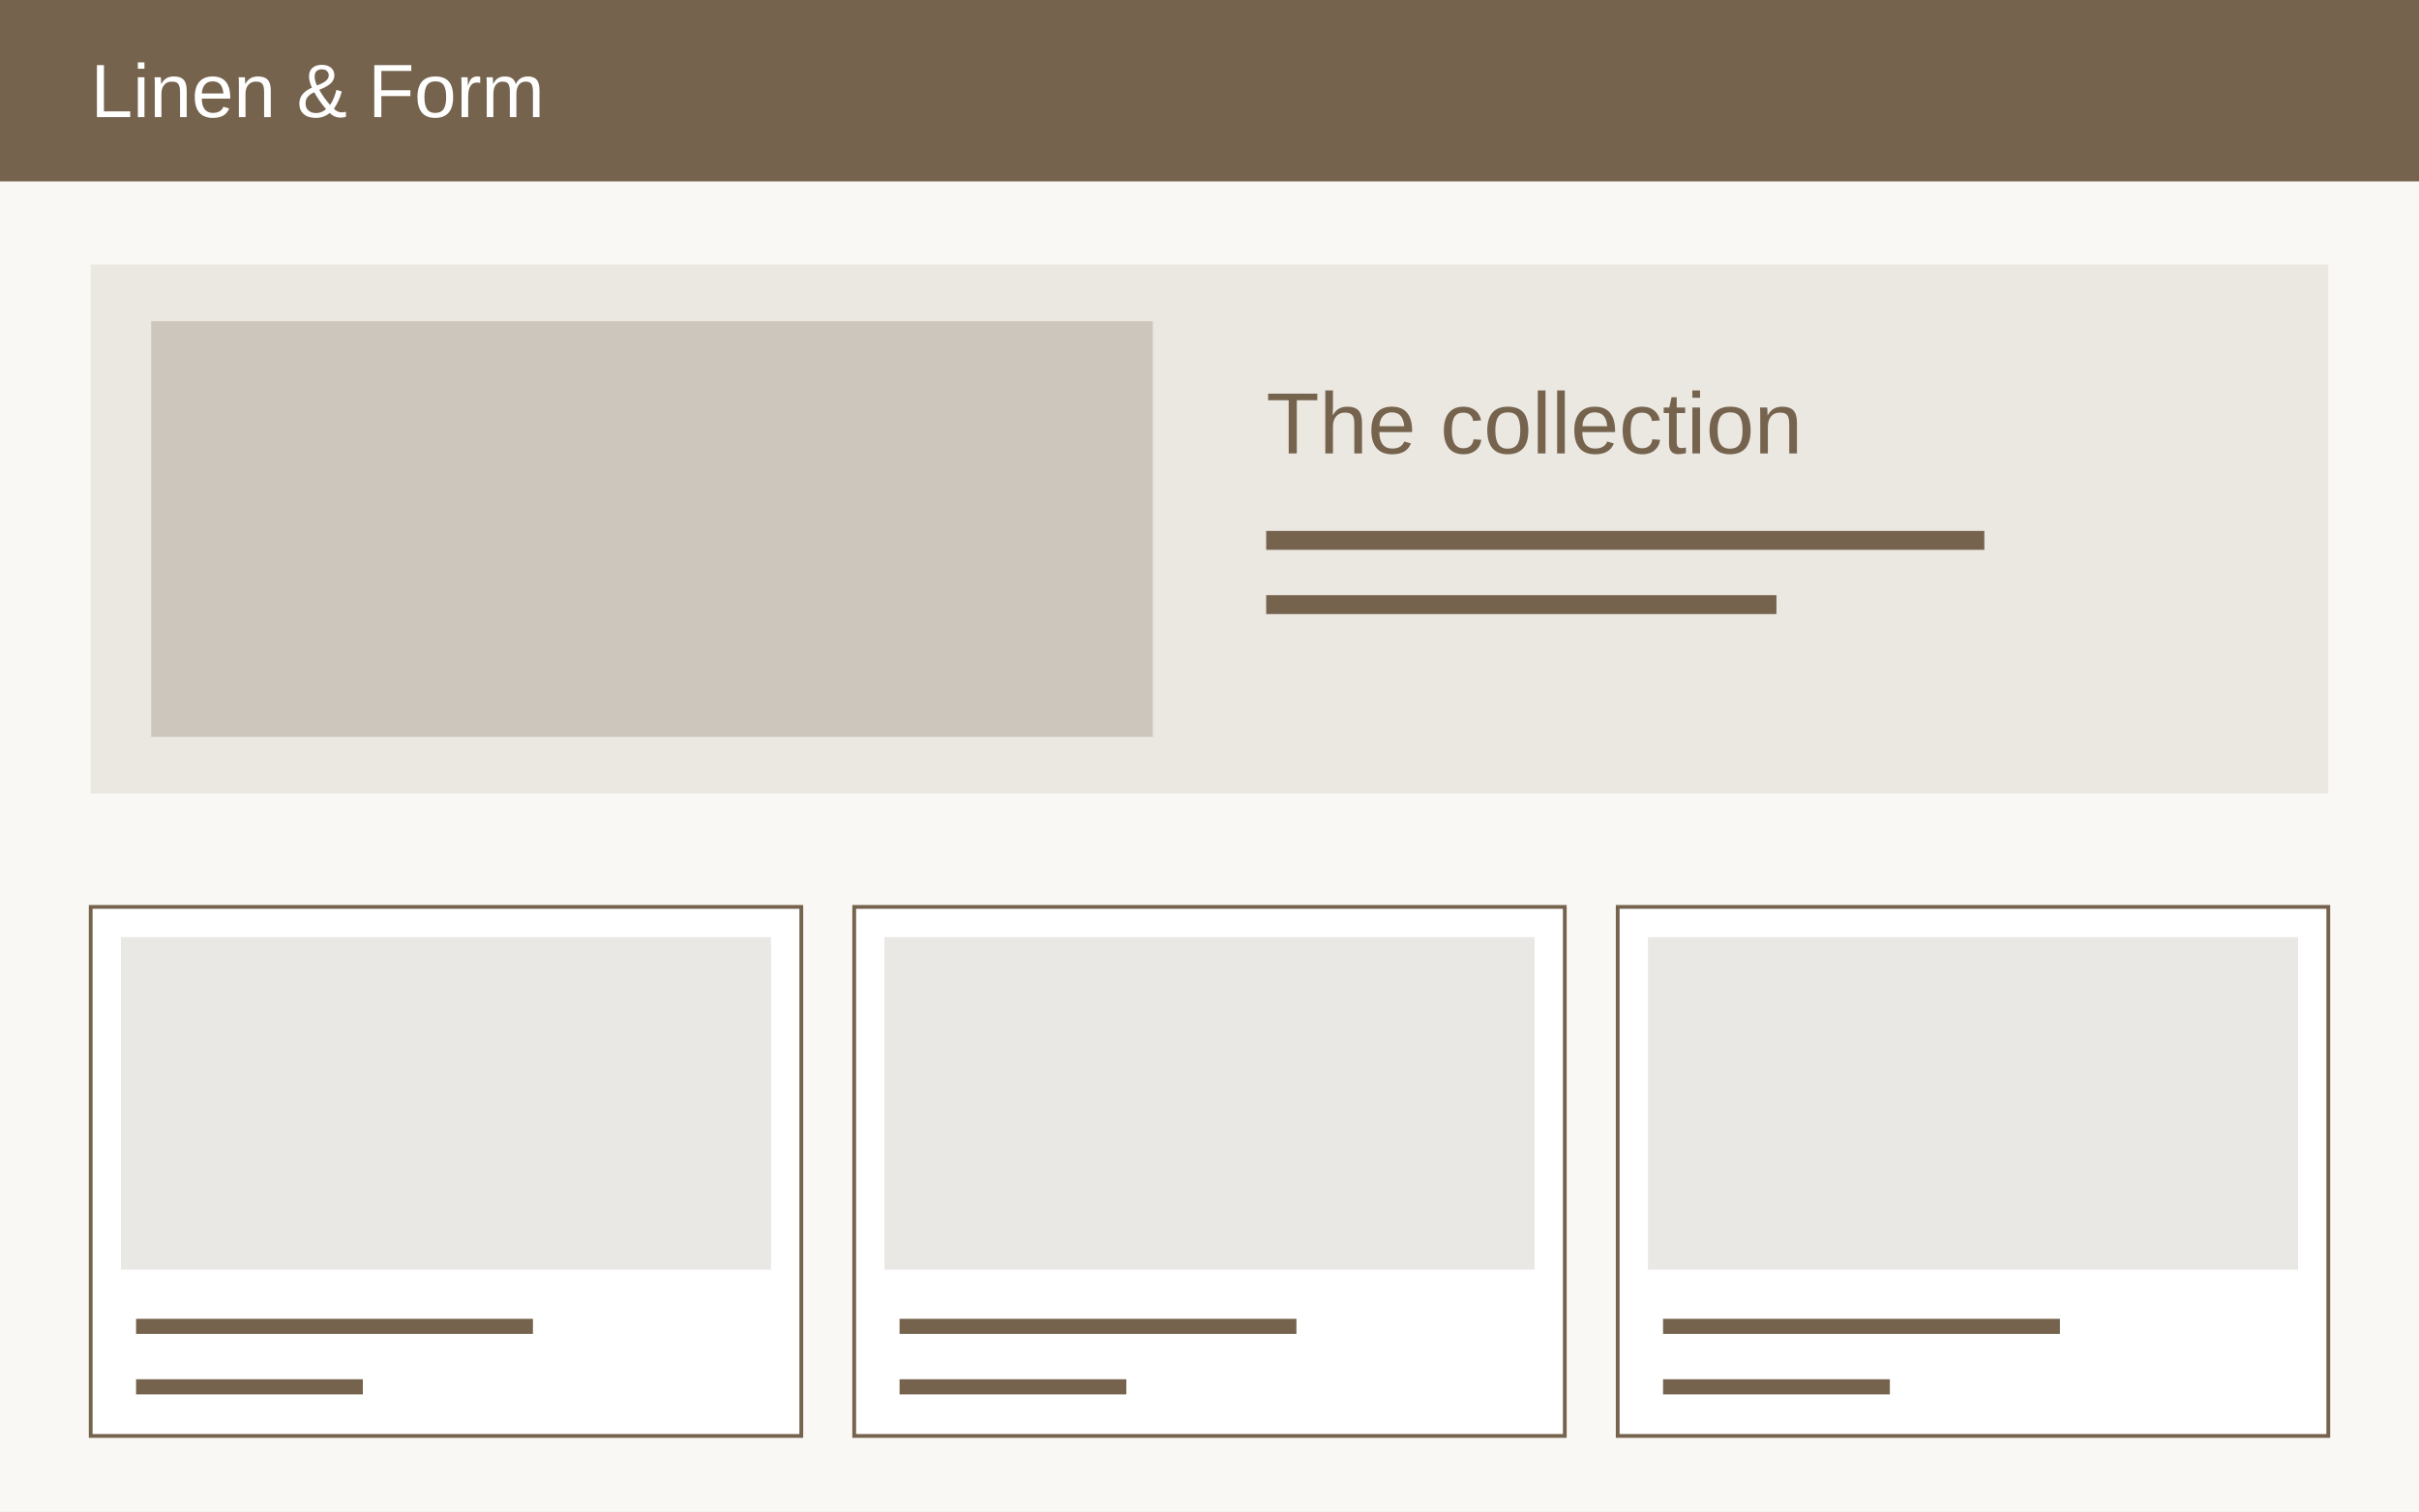
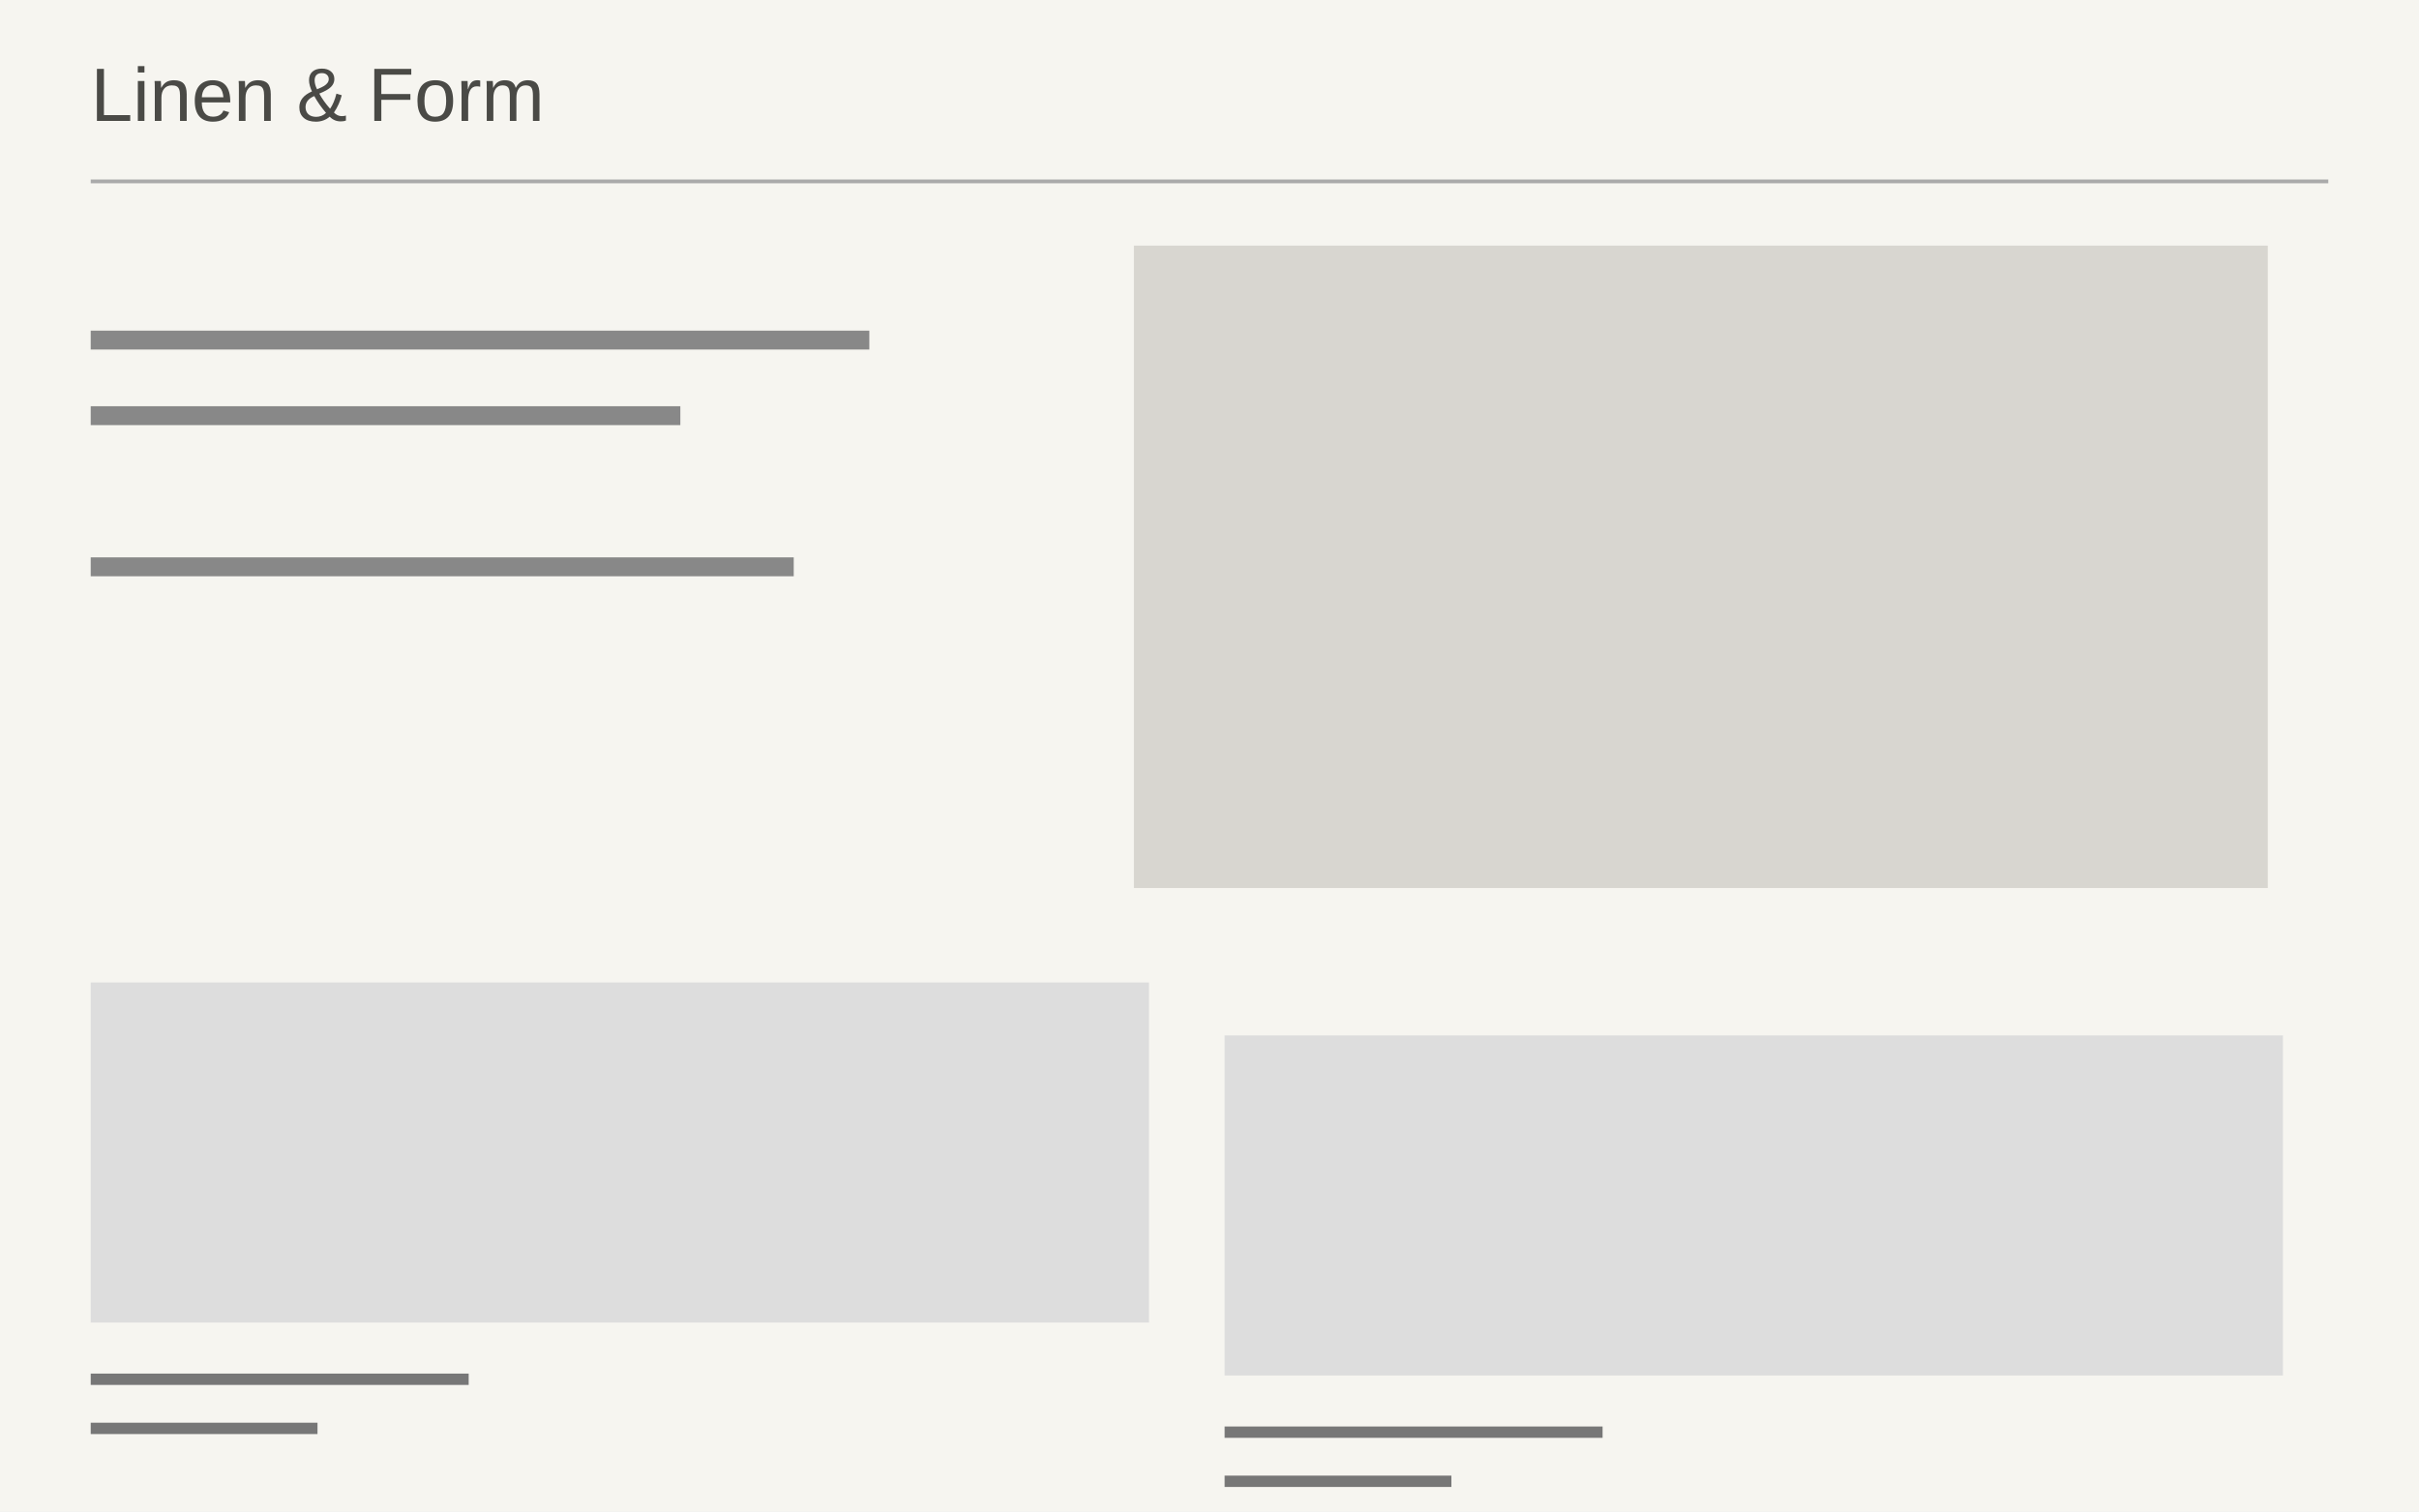
- <svg xmlns="http://www.w3.org/2000/svg" width="640" height="400" viewBox="0 0 640 400" role="img" aria-label="Linen &amp; Form layout preview">
-   <rect width="640" height="400" fill="#faf8f5" />
-   <rect width="640" height="48" fill="#75634d" />
-   <text x="24" y="31" font-family="Arial" font-size="20" fill="white">Linen &amp; Form</text>
-   <g font-family="Arial">
-     <rect x="24" y="70" width="592" height="140" rx="0" fill="#75634d" opacity=".12" />
-     <text x="335" y="120" font-size="23" fill="#75634d">The collection</text>
-     <path d="M335 143h190M335 160h135" stroke="#75634d" stroke-width="5" />
-     <rect x="40" y="85" width="265" height="110" rx="0" fill="#75634d" opacity=".25" />
-     <rect x="24" y="240" width="188" height="140" rx="0" fill="white" stroke="#75634d" />
-     <rect x="32" y="248" width="172" height="88" fill="#75634d" opacity=".15" />
-     <path d="M36 351h105M36 367h60" stroke="#75634d" stroke-width="4" />
-     <rect x="226" y="240" width="188" height="140" rx="0" fill="white" stroke="#75634d" />
-     <rect x="234" y="248" width="172" height="88" fill="#75634d" opacity=".15" />
-     <path d="M238 351h105M238 367h60" stroke="#75634d" stroke-width="4" />
-     <rect x="428" y="240" width="188" height="140" rx="0" fill="white" stroke="#75634d" />
-     <rect x="436" y="248" width="172" height="88" fill="#75634d" opacity=".15" />
-     <path d="M440 351h105M440 367h60" stroke="#75634d" stroke-width="4" />
-   </g>
+ <svg xmlns="http://www.w3.org/2000/svg" width="640" height="400" viewBox="0 0 640 400" role="img" aria-label="Linen &amp; Form layout illustration">
+   <rect width="640" height="400" fill="#f6f5f0" />
+   <text x="24" y="32" font-family="Arial" font-size="20" fill="#4a4a46">Linen &amp; Form</text>
+   <path d="M24 48H616" stroke="#aaa" />
+   <path d="M24 90H230M24 110H180M24 150H210" stroke="#888" stroke-width="5" />
+   <rect x="300" y="65" width="300" height="170" fill="#d8d6d0" />
+   <rect x="24" y="260" width="280" height="90" fill="#ddd" />
+   <path d="M24 365h100M24 378h60" stroke="#777" stroke-width="3" />
+   <rect x="324" y="274" width="280" height="90" fill="#ddd" />
+   <path d="M324 379h100M324 392h60" stroke="#777" stroke-width="3" />
</svg>
